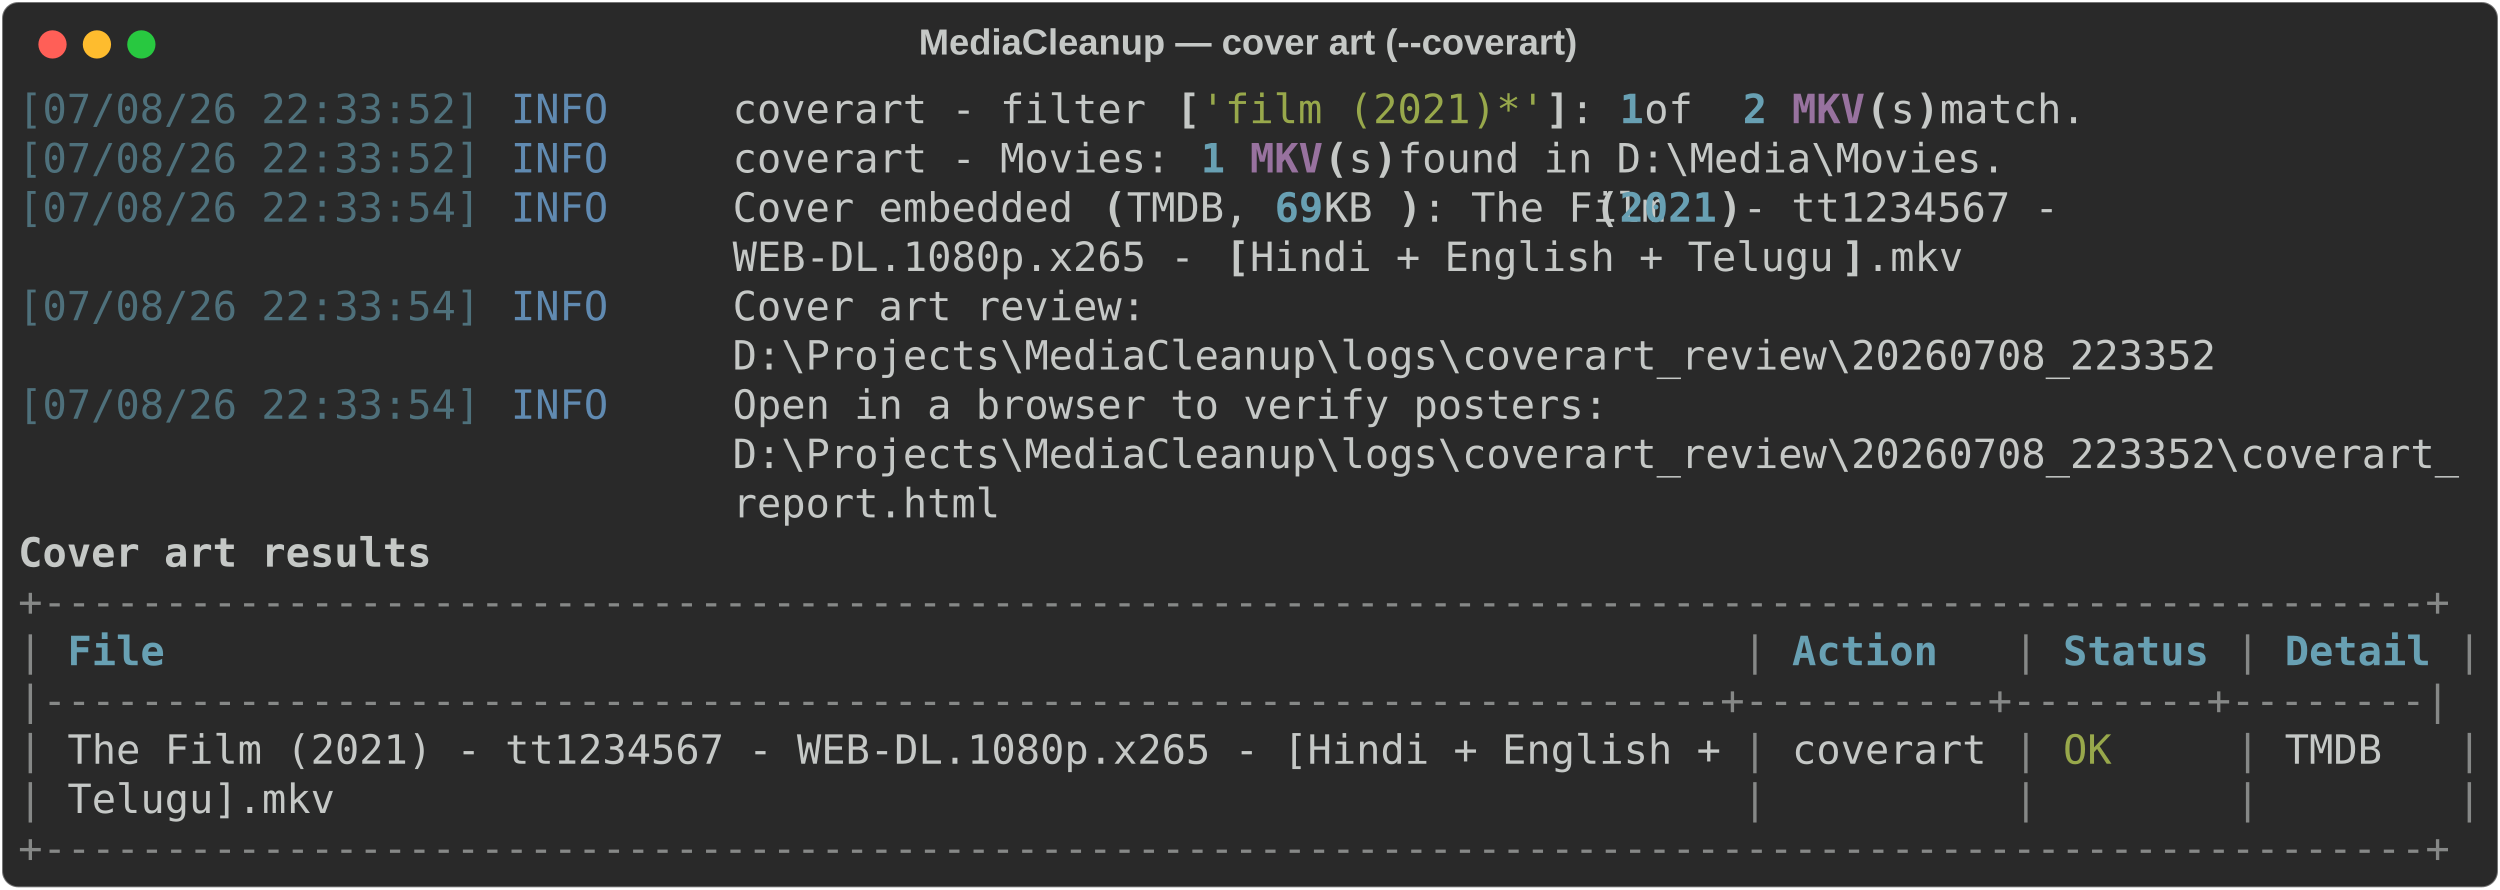
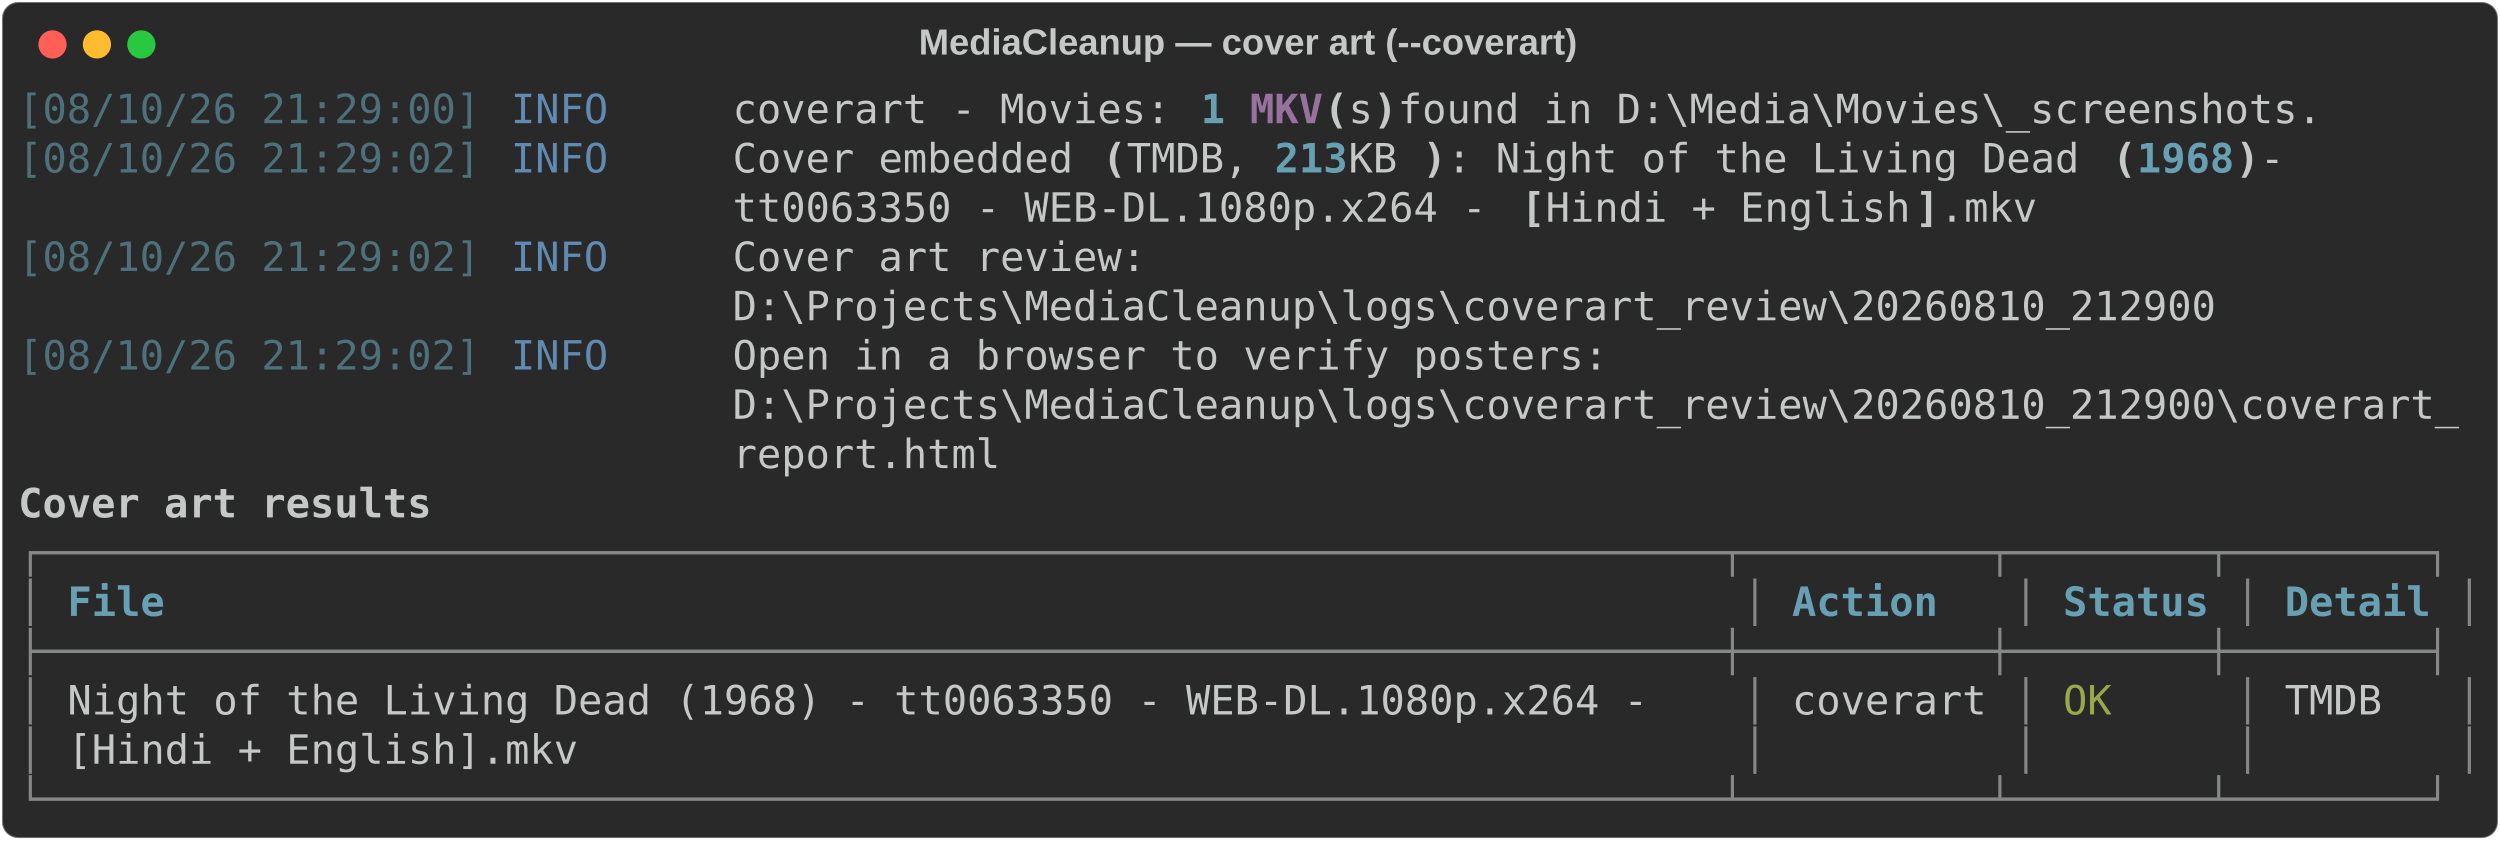
- <svg xmlns="http://www.w3.org/2000/svg" class="rich-terminal" viewBox="0 0 1238 440.4">
+ <svg xmlns="http://www.w3.org/2000/svg" class="rich-terminal" viewBox="0 0 1238 416.0">
  <style>

    @font-face {
        font-family: "Fira Code";
        src: local("FiraCode-Regular"),
                url("https://cdnjs.cloudflare.com/ajax/libs/firacode/6.2.0/woff2/FiraCode-Regular.woff2") format("woff2"),
                url("https://cdnjs.cloudflare.com/ajax/libs/firacode/6.2.0/woff/FiraCode-Regular.woff") format("woff");
        font-style: normal;
        font-weight: 400;
    }
    @font-face {
        font-family: "Fira Code";
        src: local("FiraCode-Bold"),
                url("https://cdnjs.cloudflare.com/ajax/libs/firacode/6.2.0/woff2/FiraCode-Bold.woff2") format("woff2"),
                url("https://cdnjs.cloudflare.com/ajax/libs/firacode/6.2.0/woff/FiraCode-Bold.woff") format("woff");
        font-style: bold;
        font-weight: 700;
    }

-     .terminal-3514533988-matrix {
+     .terminal-849809458-matrix {
        font-family: Fira Code, monospace;
        font-size: 20px;
        line-height: 24.4px;
        font-variant-east-asian: full-width;
    }

-     .terminal-3514533988-title {
+     .terminal-849809458-title {
        font-size: 18px;
        font-weight: bold;
        font-family: arial;
    }

-     .terminal-3514533988-r1 { fill: #4e707b }
- .terminal-3514533988-r2 { fill: #608ab1 }
- .terminal-3514533988-r3 { fill: #c5c8c6 }
- .terminal-3514533988-r4 { fill: #c5c8c6;font-weight: bold }
- .terminal-3514533988-r5 { fill: #98a84b }
- .terminal-3514533988-r6 { fill: #68a0b3;font-weight: bold }
- .terminal-3514533988-r7 { fill: #98729f;font-weight: bold }
- .terminal-3514533988-r8 { fill: #868887 }
+     .terminal-849809458-r1 { fill: #4e707b }
+ .terminal-849809458-r2 { fill: #608ab1 }
+ .terminal-849809458-r3 { fill: #c5c8c6 }
+ .terminal-849809458-r4 { fill: #68a0b3;font-weight: bold }
+ .terminal-849809458-r5 { fill: #98729f;font-weight: bold }
+ .terminal-849809458-r6 { fill: #c5c8c6;font-weight: bold }
+ .terminal-849809458-r7 { fill: #868887 }
+ .terminal-849809458-r8 { fill: #98a84b }
    </style>
  <defs>
-     <clipPath id="terminal-3514533988-clip-terminal">
-       <rect x="0" y="0" width="1219.0" height="389.4" />
+     <clipPath id="terminal-849809458-clip-terminal">
+       <rect x="0" y="0" width="1219.0" height="365.0" />
    </clipPath>
-     <clipPath id="terminal-3514533988-line-0">
+     <clipPath id="terminal-849809458-line-0">
      <rect x="0" y="1.5" width="1220" height="24.65" />
    </clipPath>
-     <clipPath id="terminal-3514533988-line-1">
+     <clipPath id="terminal-849809458-line-1">
      <rect x="0" y="25.9" width="1220" height="24.65" />
    </clipPath>
-     <clipPath id="terminal-3514533988-line-2">
+     <clipPath id="terminal-849809458-line-2">
      <rect x="0" y="50.3" width="1220" height="24.65" />
    </clipPath>
-     <clipPath id="terminal-3514533988-line-3">
+     <clipPath id="terminal-849809458-line-3">
      <rect x="0" y="74.7" width="1220" height="24.65" />
    </clipPath>
-     <clipPath id="terminal-3514533988-line-4">
+     <clipPath id="terminal-849809458-line-4">
      <rect x="0" y="99.1" width="1220" height="24.65" />
    </clipPath>
-     <clipPath id="terminal-3514533988-line-5">
+     <clipPath id="terminal-849809458-line-5">
      <rect x="0" y="123.5" width="1220" height="24.65" />
    </clipPath>
-     <clipPath id="terminal-3514533988-line-6">
+     <clipPath id="terminal-849809458-line-6">
      <rect x="0" y="147.9" width="1220" height="24.65" />
    </clipPath>
-     <clipPath id="terminal-3514533988-line-7">
+     <clipPath id="terminal-849809458-line-7">
      <rect x="0" y="172.3" width="1220" height="24.65" />
    </clipPath>
-     <clipPath id="terminal-3514533988-line-8">
+     <clipPath id="terminal-849809458-line-8">
      <rect x="0" y="196.7" width="1220" height="24.65" />
    </clipPath>
-     <clipPath id="terminal-3514533988-line-9">
+     <clipPath id="terminal-849809458-line-9">
      <rect x="0" y="221.1" width="1220" height="24.65" />
    </clipPath>
-     <clipPath id="terminal-3514533988-line-10">
+     <clipPath id="terminal-849809458-line-10">
      <rect x="0" y="245.5" width="1220" height="24.65" />
    </clipPath>
-     <clipPath id="terminal-3514533988-line-11">
+     <clipPath id="terminal-849809458-line-11">
      <rect x="0" y="269.9" width="1220" height="24.65" />
    </clipPath>
-     <clipPath id="terminal-3514533988-line-12">
+     <clipPath id="terminal-849809458-line-12">
      <rect x="0" y="294.3" width="1220" height="24.65" />
    </clipPath>
-     <clipPath id="terminal-3514533988-line-13">
+     <clipPath id="terminal-849809458-line-13">
      <rect x="0" y="318.7" width="1220" height="24.65" />
    </clipPath>
-     <clipPath id="terminal-3514533988-line-14">
-       <rect x="0" y="343.1" width="1220" height="24.65" />
-     </clipPath>
  </defs>
-   <rect fill="#292929" stroke="rgba(255,255,255,0.35)" stroke-width="1" x="1" y="1" width="1236" height="438.4" rx="8" />
-   <text class="terminal-3514533988-title" fill="#c5c8c6" text-anchor="middle" x="618" y="27">MediaCleanup — cover art (--coverart)</text>
+   <rect fill="#292929" stroke="rgba(255,255,255,0.35)" stroke-width="1" x="1" y="1" width="1236" height="414" rx="8" />
+   <text class="terminal-849809458-title" fill="#c5c8c6" text-anchor="middle" x="618" y="27">MediaCleanup — cover art (--coverart)</text>
  <g transform="translate(26,22)">
    <circle cx="0" cy="0" r="7" fill="#ff5f57" />
    <circle cx="22" cy="0" r="7" fill="#febc2e" />
    <circle cx="44" cy="0" r="7" fill="#28c840" />
  </g>
-   <g transform="translate(9, 41)" clip-path="url(#terminal-3514533988-clip-terminal)">
-     <g class="terminal-3514533988-matrix">
-       <text class="terminal-3514533988-r1" x="0" y="20" textLength="231.8" clip-path="url(#terminal-3514533988-line-0)">[07/08/26 22:33:52]</text>
-       <text class="terminal-3514533988-r2" x="244" y="20" textLength="97.6" clip-path="url(#terminal-3514533988-line-0)">INFO    </text>
-       <text class="terminal-3514533988-r3" x="353.8" y="20" textLength="219.6" clip-path="url(#terminal-3514533988-line-0)">coverart - filter </text>
-       <text class="terminal-3514533988-r4" x="573.4" y="20" textLength="12.2" clip-path="url(#terminal-3514533988-line-0)">[</text>
-       <text class="terminal-3514533988-r5" x="585.6" y="20" textLength="73.2" clip-path="url(#terminal-3514533988-line-0)">'film </text>
-       <text class="terminal-3514533988-r5" x="658.8" y="20" textLength="12.2" clip-path="url(#terminal-3514533988-line-0)">(</text>
-       <text class="terminal-3514533988-r5" x="671" y="20" textLength="48.8" clip-path="url(#terminal-3514533988-line-0)">2021</text>
-       <text class="terminal-3514533988-r5" x="719.8" y="20" textLength="12.2" clip-path="url(#terminal-3514533988-line-0)">)</text>
-       <text class="terminal-3514533988-r5" x="732" y="20" textLength="24.4" clip-path="url(#terminal-3514533988-line-0)">*'</text>
-       <text class="terminal-3514533988-r4" x="756.4" y="20" textLength="12.2" clip-path="url(#terminal-3514533988-line-0)">]</text>
-       <text class="terminal-3514533988-r3" x="768.6" y="20" textLength="24.4" clip-path="url(#terminal-3514533988-line-0)">: </text>
-       <text class="terminal-3514533988-r6" x="793" y="20" textLength="12.2" clip-path="url(#terminal-3514533988-line-0)">1</text>
-       <text class="terminal-3514533988-r3" x="805.2" y="20" textLength="48.8" clip-path="url(#terminal-3514533988-line-0)"> of </text>
-       <text class="terminal-3514533988-r6" x="854" y="20" textLength="12.2" clip-path="url(#terminal-3514533988-line-0)">2</text>
-       <text class="terminal-3514533988-r7" x="878.4" y="20" textLength="36.6" clip-path="url(#terminal-3514533988-line-0)">MKV</text>
-       <text class="terminal-3514533988-r4" x="915" y="20" textLength="12.2" clip-path="url(#terminal-3514533988-line-0)">(</text>
-       <text class="terminal-3514533988-r3" x="927.2" y="20" textLength="12.2" clip-path="url(#terminal-3514533988-line-0)">s</text>
-       <text class="terminal-3514533988-r4" x="939.4" y="20" textLength="12.2" clip-path="url(#terminal-3514533988-line-0)">)</text>
-       <text class="terminal-3514533988-r3" x="951.6" y="20" textLength="268.4" clip-path="url(#terminal-3514533988-line-0)"> match.               </text>
-       <text class="terminal-3514533988-r3" x="1220" y="20" textLength="12.2" clip-path="url(#terminal-3514533988-line-0)">
+   <g transform="translate(9, 41)" clip-path="url(#terminal-849809458-clip-terminal)">
+     <g class="terminal-849809458-matrix">
+       <text class="terminal-849809458-r1" x="0" y="20" textLength="231.8" clip-path="url(#terminal-849809458-line-0)">[08/10/26 21:29:00]</text>
+       <text class="terminal-849809458-r2" x="244" y="20" textLength="97.6" clip-path="url(#terminal-849809458-line-0)">INFO    </text>
+       <text class="terminal-849809458-r3" x="353.8" y="20" textLength="231.8" clip-path="url(#terminal-849809458-line-0)">coverart - Movies: </text>
+       <text class="terminal-849809458-r4" x="585.6" y="20" textLength="12.2" clip-path="url(#terminal-849809458-line-0)">1</text>
+       <text class="terminal-849809458-r5" x="610" y="20" textLength="36.6" clip-path="url(#terminal-849809458-line-0)">MKV</text>
+       <text class="terminal-849809458-r6" x="646.6" y="20" textLength="12.2" clip-path="url(#terminal-849809458-line-0)">(</text>
+       <text class="terminal-849809458-r3" x="658.8" y="20" textLength="12.2" clip-path="url(#terminal-849809458-line-0)">s</text>
+       <text class="terminal-849809458-r6" x="671" y="20" textLength="12.2" clip-path="url(#terminal-849809458-line-0)">)</text>
+       <text class="terminal-849809458-r3" x="683.2" y="20" textLength="536.8" clip-path="url(#terminal-849809458-line-0)"> found in D:\Media\Movies\_screenshots.     </text>
+       <text class="terminal-849809458-r3" x="1220" y="20" textLength="12.2" clip-path="url(#terminal-849809458-line-0)">
</text>
-       <text class="terminal-3514533988-r1" x="0" y="44.4" textLength="231.8" clip-path="url(#terminal-3514533988-line-1)">[07/08/26 22:33:52]</text>
-       <text class="terminal-3514533988-r2" x="244" y="44.4" textLength="97.6" clip-path="url(#terminal-3514533988-line-1)">INFO    </text>
-       <text class="terminal-3514533988-r3" x="353.8" y="44.4" textLength="231.8" clip-path="url(#terminal-3514533988-line-1)">coverart - Movies: </text>
-       <text class="terminal-3514533988-r6" x="585.6" y="44.4" textLength="12.2" clip-path="url(#terminal-3514533988-line-1)">1</text>
-       <text class="terminal-3514533988-r7" x="610" y="44.4" textLength="36.6" clip-path="url(#terminal-3514533988-line-1)">MKV</text>
-       <text class="terminal-3514533988-r4" x="646.6" y="44.4" textLength="12.2" clip-path="url(#terminal-3514533988-line-1)">(</text>
-       <text class="terminal-3514533988-r3" x="658.8" y="44.4" textLength="12.2" clip-path="url(#terminal-3514533988-line-1)">s</text>
-       <text class="terminal-3514533988-r4" x="671" y="44.4" textLength="12.2" clip-path="url(#terminal-3514533988-line-1)">)</text>
-       <text class="terminal-3514533988-r3" x="683.2" y="44.4" textLength="536.8" clip-path="url(#terminal-3514533988-line-1)"> found in D:\Media\Movies.                  </text>
-       <text class="terminal-3514533988-r3" x="1220" y="44.4" textLength="12.2" clip-path="url(#terminal-3514533988-line-1)">
+       <text class="terminal-849809458-r1" x="0" y="44.4" textLength="231.8" clip-path="url(#terminal-849809458-line-1)">[08/10/26 21:29:02]</text>
+       <text class="terminal-849809458-r2" x="244" y="44.4" textLength="97.6" clip-path="url(#terminal-849809458-line-1)">INFO    </text>
+       <text class="terminal-849809458-r3" x="353.8" y="44.4" textLength="183" clip-path="url(#terminal-849809458-line-1)">Cover embedded </text>
+       <text class="terminal-849809458-r6" x="536.8" y="44.4" textLength="12.2" clip-path="url(#terminal-849809458-line-1)">(</text>
+       <text class="terminal-849809458-r3" x="549" y="44.4" textLength="73.2" clip-path="url(#terminal-849809458-line-1)">TMDB, </text>
+       <text class="terminal-849809458-r4" x="622.2" y="44.4" textLength="36.6" clip-path="url(#terminal-849809458-line-1)">213</text>
+       <text class="terminal-849809458-r3" x="658.8" y="44.4" textLength="36.6" clip-path="url(#terminal-849809458-line-1)"> KB</text>
+       <text class="terminal-849809458-r6" x="695.4" y="44.4" textLength="12.2" clip-path="url(#terminal-849809458-line-1)">)</text>
+       <text class="terminal-849809458-r3" x="707.6" y="44.4" textLength="329.4" clip-path="url(#terminal-849809458-line-1)">: Night of the Living Dead </text>
+       <text class="terminal-849809458-r6" x="1037" y="44.4" textLength="12.2" clip-path="url(#terminal-849809458-line-1)">(</text>
+       <text class="terminal-849809458-r4" x="1049.2" y="44.4" textLength="48.8" clip-path="url(#terminal-849809458-line-1)">1968</text>
+       <text class="terminal-849809458-r6" x="1098" y="44.4" textLength="12.2" clip-path="url(#terminal-849809458-line-1)">)</text>
+       <text class="terminal-849809458-r3" x="1110.2" y="44.4" textLength="109.8" clip-path="url(#terminal-849809458-line-1)"> -       </text>
+       <text class="terminal-849809458-r3" x="1220" y="44.4" textLength="12.2" clip-path="url(#terminal-849809458-line-1)">
</text>
-       <text class="terminal-3514533988-r1" x="0" y="68.8" textLength="231.8" clip-path="url(#terminal-3514533988-line-2)">[07/08/26 22:33:54]</text>
-       <text class="terminal-3514533988-r2" x="244" y="68.8" textLength="97.6" clip-path="url(#terminal-3514533988-line-2)">INFO    </text>
-       <text class="terminal-3514533988-r3" x="353.8" y="68.8" textLength="183" clip-path="url(#terminal-3514533988-line-2)">Cover embedded </text>
-       <text class="terminal-3514533988-r4" x="536.8" y="68.8" textLength="12.2" clip-path="url(#terminal-3514533988-line-2)">(</text>
-       <text class="terminal-3514533988-r3" x="549" y="68.8" textLength="73.2" clip-path="url(#terminal-3514533988-line-2)">TMDB, </text>
-       <text class="terminal-3514533988-r6" x="622.2" y="68.8" textLength="24.4" clip-path="url(#terminal-3514533988-line-2)">69</text>
-       <text class="terminal-3514533988-r3" x="646.6" y="68.8" textLength="36.6" clip-path="url(#terminal-3514533988-line-2)"> KB</text>
-       <text class="terminal-3514533988-r4" x="683.2" y="68.8" textLength="12.2" clip-path="url(#terminal-3514533988-line-2)">)</text>
-       <text class="terminal-3514533988-r3" x="695.4" y="68.8" textLength="85.4" clip-path="url(#terminal-3514533988-line-2)">: The Film </text>
-       <text class="terminal-3514533988-r4" x="780.8" y="68.8" textLength="12.2" clip-path="url(#terminal-3514533988-line-2)">(</text>
-       <text class="terminal-3514533988-r6" x="793" y="68.8" textLength="48.8" clip-path="url(#terminal-3514533988-line-2)">2021</text>
-       <text class="terminal-3514533988-r4" x="841.8" y="68.8" textLength="12.2" clip-path="url(#terminal-3514533988-line-2)">)</text>
-       <text class="terminal-3514533988-r3" x="854" y="68.8" textLength="366" clip-path="url(#terminal-3514533988-line-2)"> - tt1234567 -                </text>
-       <text class="terminal-3514533988-r3" x="1220" y="68.8" textLength="12.2" clip-path="url(#terminal-3514533988-line-2)">
+       <text class="terminal-849809458-r3" x="353.8" y="68.8" textLength="390.4" clip-path="url(#terminal-849809458-line-2)">tt0063350 - WEB-DL.1080p.x264 - </text>
+       <text class="terminal-849809458-r6" x="744.2" y="68.8" textLength="12.2" clip-path="url(#terminal-849809458-line-2)">[</text>
+       <text class="terminal-849809458-r3" x="756.4" y="68.8" textLength="183" clip-path="url(#terminal-849809458-line-2)">Hindi + English</text>
+       <text class="terminal-849809458-r6" x="939.4" y="68.8" textLength="12.2" clip-path="url(#terminal-849809458-line-2)">]</text>
+       <text class="terminal-849809458-r3" x="951.6" y="68.8" textLength="268.4" clip-path="url(#terminal-849809458-line-2)">.mkv                  </text>
+       <text class="terminal-849809458-r3" x="1220" y="68.8" textLength="12.2" clip-path="url(#terminal-849809458-line-2)">
</text>
-       <text class="terminal-3514533988-r3" x="353.8" y="93.2" textLength="244" clip-path="url(#terminal-3514533988-line-3)">WEB-DL.1080p.x265 - </text>
-       <text class="terminal-3514533988-r4" x="597.8" y="93.2" textLength="12.2" clip-path="url(#terminal-3514533988-line-3)">[</text>
-       <text class="terminal-3514533988-r3" x="610" y="93.2" textLength="292.8" clip-path="url(#terminal-3514533988-line-3)">Hindi + English + Telugu</text>
-       <text class="terminal-3514533988-r4" x="902.8" y="93.2" textLength="12.2" clip-path="url(#terminal-3514533988-line-3)">]</text>
-       <text class="terminal-3514533988-r3" x="915" y="93.2" textLength="305" clip-path="url(#terminal-3514533988-line-3)">.mkv                     </text>
-       <text class="terminal-3514533988-r3" x="1220" y="93.2" textLength="12.2" clip-path="url(#terminal-3514533988-line-3)">
+       <text class="terminal-849809458-r1" x="0" y="93.2" textLength="231.8" clip-path="url(#terminal-849809458-line-3)">[08/10/26 21:29:02]</text>
+       <text class="terminal-849809458-r2" x="244" y="93.2" textLength="97.6" clip-path="url(#terminal-849809458-line-3)">INFO    </text>
+       <text class="terminal-849809458-r3" x="353.8" y="93.2" textLength="866.2" clip-path="url(#terminal-849809458-line-3)">Cover art review:                                                      </text>
+       <text class="terminal-849809458-r3" x="1220" y="93.2" textLength="12.2" clip-path="url(#terminal-849809458-line-3)">
</text>
-       <text class="terminal-3514533988-r1" x="0" y="117.6" textLength="231.8" clip-path="url(#terminal-3514533988-line-4)">[07/08/26 22:33:54]</text>
-       <text class="terminal-3514533988-r2" x="244" y="117.6" textLength="97.6" clip-path="url(#terminal-3514533988-line-4)">INFO    </text>
-       <text class="terminal-3514533988-r3" x="353.8" y="117.6" textLength="866.2" clip-path="url(#terminal-3514533988-line-4)">Cover art review:                                                      </text>
-       <text class="terminal-3514533988-r3" x="1220" y="117.6" textLength="12.2" clip-path="url(#terminal-3514533988-line-4)">
+       <text class="terminal-849809458-r3" x="353.8" y="117.6" textLength="866.2" clip-path="url(#terminal-849809458-line-4)">D:\Projects\MediaCleanup\logs\coverart_review\20260810_212900          </text>
+       <text class="terminal-849809458-r3" x="1220" y="117.6" textLength="12.2" clip-path="url(#terminal-849809458-line-4)">
</text>
-       <text class="terminal-3514533988-r3" x="353.8" y="142" textLength="866.2" clip-path="url(#terminal-3514533988-line-5)">D:\Projects\MediaCleanup\logs\coverart_review\20260708_223352          </text>
-       <text class="terminal-3514533988-r3" x="1220" y="142" textLength="12.2" clip-path="url(#terminal-3514533988-line-5)">
+       <text class="terminal-849809458-r1" x="0" y="142" textLength="231.8" clip-path="url(#terminal-849809458-line-5)">[08/10/26 21:29:02]</text>
+       <text class="terminal-849809458-r2" x="244" y="142" textLength="97.6" clip-path="url(#terminal-849809458-line-5)">INFO    </text>
+       <text class="terminal-849809458-r3" x="353.8" y="142" textLength="866.2" clip-path="url(#terminal-849809458-line-5)">Open in a browser to verify posters:                                   </text>
+       <text class="terminal-849809458-r3" x="1220" y="142" textLength="12.2" clip-path="url(#terminal-849809458-line-5)">
</text>
-       <text class="terminal-3514533988-r1" x="0" y="166.4" textLength="231.8" clip-path="url(#terminal-3514533988-line-6)">[07/08/26 22:33:54]</text>
-       <text class="terminal-3514533988-r2" x="244" y="166.4" textLength="97.6" clip-path="url(#terminal-3514533988-line-6)">INFO    </text>
-       <text class="terminal-3514533988-r3" x="353.8" y="166.4" textLength="866.2" clip-path="url(#terminal-3514533988-line-6)">Open in a browser to verify posters:                                   </text>
-       <text class="terminal-3514533988-r3" x="1220" y="166.4" textLength="12.2" clip-path="url(#terminal-3514533988-line-6)">
+       <text class="terminal-849809458-r3" x="353.8" y="166.4" textLength="866.2" clip-path="url(#terminal-849809458-line-6)">D:\Projects\MediaCleanup\logs\coverart_review\20260810_212900\coverart_</text>
+       <text class="terminal-849809458-r3" x="1220" y="166.4" textLength="12.2" clip-path="url(#terminal-849809458-line-6)">
</text>
-       <text class="terminal-3514533988-r3" x="353.8" y="190.8" textLength="866.2" clip-path="url(#terminal-3514533988-line-7)">D:\Projects\MediaCleanup\logs\coverart_review\20260708_223352\coverart_</text>
-       <text class="terminal-3514533988-r3" x="1220" y="190.8" textLength="12.2" clip-path="url(#terminal-3514533988-line-7)">
+       <text class="terminal-849809458-r3" x="353.8" y="190.8" textLength="866.2" clip-path="url(#terminal-849809458-line-7)">report.html                                                            </text>
+       <text class="terminal-849809458-r3" x="1220" y="190.8" textLength="12.2" clip-path="url(#terminal-849809458-line-7)">
</text>
-       <text class="terminal-3514533988-r3" x="353.8" y="215.2" textLength="866.2" clip-path="url(#terminal-3514533988-line-8)">report.html                                                            </text>
-       <text class="terminal-3514533988-r3" x="1220" y="215.2" textLength="12.2" clip-path="url(#terminal-3514533988-line-8)">
+       <text class="terminal-849809458-r6" x="0" y="215.2" textLength="1220" clip-path="url(#terminal-849809458-line-8)">                                         Cover art results                                          </text>
+       <text class="terminal-849809458-r3" x="1220" y="215.2" textLength="12.2" clip-path="url(#terminal-849809458-line-8)">
</text>
-       <text class="terminal-3514533988-r4" x="0" y="239.6" textLength="1220" clip-path="url(#terminal-3514533988-line-9)">                                         Cover art results                                          </text>
-       <text class="terminal-3514533988-r3" x="1220" y="239.6" textLength="12.2" clip-path="url(#terminal-3514533988-line-9)">
+       <text class="terminal-849809458-r7" x="0" y="239.6" textLength="1220" clip-path="url(#terminal-849809458-line-9)">┌─────────────────────────────────────────────────────────────────────┬──────────┬────────┬────────┐</text>
+       <text class="terminal-849809458-r3" x="1220" y="239.6" textLength="12.2" clip-path="url(#terminal-849809458-line-9)">
</text>
-       <text class="terminal-3514533988-r8" x="0" y="264" textLength="1220" clip-path="url(#terminal-3514533988-line-10)">+--------------------------------------------------------------------------------------------------+</text>
-       <text class="terminal-3514533988-r3" x="1220" y="264" textLength="12.2" clip-path="url(#terminal-3514533988-line-10)">
+       <text class="terminal-849809458-r7" x="0" y="264" textLength="12.2" clip-path="url(#terminal-849809458-line-10)">│</text>
+       <text class="terminal-849809458-r4" x="24.4" y="264" textLength="817.4" clip-path="url(#terminal-849809458-line-10)">File                                                               </text>
+       <text class="terminal-849809458-r7" x="854" y="264" textLength="12.2" clip-path="url(#terminal-849809458-line-10)">│</text>
+       <text class="terminal-849809458-r4" x="878.4" y="264" textLength="97.6" clip-path="url(#terminal-849809458-line-10)">Action  </text>
+       <text class="terminal-849809458-r7" x="988.2" y="264" textLength="12.2" clip-path="url(#terminal-849809458-line-10)">│</text>
+       <text class="terminal-849809458-r4" x="1012.6" y="264" textLength="73.2" clip-path="url(#terminal-849809458-line-10)">Status</text>
+       <text class="terminal-849809458-r7" x="1098" y="264" textLength="12.2" clip-path="url(#terminal-849809458-line-10)">│</text>
+       <text class="terminal-849809458-r4" x="1122.4" y="264" textLength="73.2" clip-path="url(#terminal-849809458-line-10)">Detail</text>
+       <text class="terminal-849809458-r7" x="1207.8" y="264" textLength="12.2" clip-path="url(#terminal-849809458-line-10)">│</text>
+       <text class="terminal-849809458-r3" x="1220" y="264" textLength="12.2" clip-path="url(#terminal-849809458-line-10)">
</text>
-       <text class="terminal-3514533988-r8" x="0" y="288.4" textLength="12.2" clip-path="url(#terminal-3514533988-line-11)">|</text>
-       <text class="terminal-3514533988-r6" x="24.4" y="288.4" textLength="817.4" clip-path="url(#terminal-3514533988-line-11)">File                                                               </text>
-       <text class="terminal-3514533988-r8" x="854" y="288.4" textLength="12.2" clip-path="url(#terminal-3514533988-line-11)">|</text>
-       <text class="terminal-3514533988-r6" x="878.4" y="288.4" textLength="97.6" clip-path="url(#terminal-3514533988-line-11)">Action  </text>
-       <text class="terminal-3514533988-r8" x="988.2" y="288.4" textLength="12.2" clip-path="url(#terminal-3514533988-line-11)">|</text>
-       <text class="terminal-3514533988-r6" x="1012.6" y="288.4" textLength="73.2" clip-path="url(#terminal-3514533988-line-11)">Status</text>
-       <text class="terminal-3514533988-r8" x="1098" y="288.4" textLength="12.2" clip-path="url(#terminal-3514533988-line-11)">|</text>
-       <text class="terminal-3514533988-r6" x="1122.4" y="288.4" textLength="73.2" clip-path="url(#terminal-3514533988-line-11)">Detail</text>
-       <text class="terminal-3514533988-r8" x="1207.8" y="288.4" textLength="12.2" clip-path="url(#terminal-3514533988-line-11)">|</text>
-       <text class="terminal-3514533988-r3" x="1220" y="288.4" textLength="12.2" clip-path="url(#terminal-3514533988-line-11)">
+       <text class="terminal-849809458-r7" x="0" y="288.4" textLength="1220" clip-path="url(#terminal-849809458-line-11)">├─────────────────────────────────────────────────────────────────────┼──────────┼────────┼────────┤</text>
+       <text class="terminal-849809458-r3" x="1220" y="288.4" textLength="12.2" clip-path="url(#terminal-849809458-line-11)">
</text>
-       <text class="terminal-3514533988-r8" x="0" y="312.8" textLength="1220" clip-path="url(#terminal-3514533988-line-12)">|---------------------------------------------------------------------+----------+--------+--------|</text>
-       <text class="terminal-3514533988-r3" x="1220" y="312.8" textLength="12.2" clip-path="url(#terminal-3514533988-line-12)">
+       <text class="terminal-849809458-r7" x="0" y="312.8" textLength="12.2" clip-path="url(#terminal-849809458-line-12)">│</text>
+       <text class="terminal-849809458-r3" x="24.4" y="312.8" textLength="817.4" clip-path="url(#terminal-849809458-line-12)">Night of the Living Dead (1968) - tt0063350 - WEB-DL.1080p.x264 -  </text>
+       <text class="terminal-849809458-r7" x="854" y="312.8" textLength="12.2" clip-path="url(#terminal-849809458-line-12)">│</text>
+       <text class="terminal-849809458-r3" x="878.4" y="312.8" textLength="97.6" clip-path="url(#terminal-849809458-line-12)">coverart</text>
+       <text class="terminal-849809458-r7" x="988.2" y="312.8" textLength="12.2" clip-path="url(#terminal-849809458-line-12)">│</text>
+       <text class="terminal-849809458-r8" x="1012.6" y="312.8" textLength="24.4" clip-path="url(#terminal-849809458-line-12)">OK</text>
+       <text class="terminal-849809458-r7" x="1098" y="312.8" textLength="12.2" clip-path="url(#terminal-849809458-line-12)">│</text>
+       <text class="terminal-849809458-r3" x="1122.4" y="312.8" textLength="73.2" clip-path="url(#terminal-849809458-line-12)">TMDB  </text>
+       <text class="terminal-849809458-r7" x="1207.8" y="312.8" textLength="12.2" clip-path="url(#terminal-849809458-line-12)">│</text>
+       <text class="terminal-849809458-r3" x="1220" y="312.8" textLength="12.2" clip-path="url(#terminal-849809458-line-12)">
</text>
-       <text class="terminal-3514533988-r8" x="0" y="337.2" textLength="12.2" clip-path="url(#terminal-3514533988-line-13)">|</text>
-       <text class="terminal-3514533988-r3" x="24.4" y="337.2" textLength="817.4" clip-path="url(#terminal-3514533988-line-13)">The Film (2021) - tt1234567 - WEB-DL.1080p.x265 - [Hindi + English +   </text>
-       <text class="terminal-3514533988-r8" x="854" y="337.2" textLength="12.2" clip-path="url(#terminal-3514533988-line-13)">|</text>
-       <text class="terminal-3514533988-r3" x="878.4" y="337.2" textLength="97.6" clip-path="url(#terminal-3514533988-line-13)">coverart</text>
-       <text class="terminal-3514533988-r8" x="988.2" y="337.2" textLength="12.2" clip-path="url(#terminal-3514533988-line-13)">|</text>
-       <text class="terminal-3514533988-r5" x="1012.6" y="337.2" textLength="24.4" clip-path="url(#terminal-3514533988-line-13)">OK</text>
-       <text class="terminal-3514533988-r8" x="1098" y="337.2" textLength="12.2" clip-path="url(#terminal-3514533988-line-13)">|</text>
-       <text class="terminal-3514533988-r3" x="1122.4" y="337.2" textLength="73.2" clip-path="url(#terminal-3514533988-line-13)">TMDB  </text>
-       <text class="terminal-3514533988-r8" x="1207.8" y="337.2" textLength="12.2" clip-path="url(#terminal-3514533988-line-13)">|</text>
-       <text class="terminal-3514533988-r3" x="1220" y="337.2" textLength="12.2" clip-path="url(#terminal-3514533988-line-13)">
+       <text class="terminal-849809458-r7" x="0" y="337.2" textLength="12.2" clip-path="url(#terminal-849809458-line-13)">│</text>
+       <text class="terminal-849809458-r3" x="24.4" y="337.2" textLength="817.4" clip-path="url(#terminal-849809458-line-13)">[Hindi + English].mkv                                              </text>
+       <text class="terminal-849809458-r7" x="854" y="337.2" textLength="12.2" clip-path="url(#terminal-849809458-line-13)">│</text>
+       <text class="terminal-849809458-r7" x="988.2" y="337.2" textLength="12.2" clip-path="url(#terminal-849809458-line-13)">│</text>
+       <text class="terminal-849809458-r7" x="1098" y="337.2" textLength="12.2" clip-path="url(#terminal-849809458-line-13)">│</text>
+       <text class="terminal-849809458-r7" x="1207.8" y="337.2" textLength="12.2" clip-path="url(#terminal-849809458-line-13)">│</text>
+       <text class="terminal-849809458-r3" x="1220" y="337.2" textLength="12.2" clip-path="url(#terminal-849809458-line-13)">
</text>
-       <text class="terminal-3514533988-r8" x="0" y="361.6" textLength="12.2" clip-path="url(#terminal-3514533988-line-14)">|</text>
-       <text class="terminal-3514533988-r3" x="24.4" y="361.6" textLength="817.4" clip-path="url(#terminal-3514533988-line-14)">Telugu].mkv                                                        </text>
-       <text class="terminal-3514533988-r8" x="854" y="361.6" textLength="12.2" clip-path="url(#terminal-3514533988-line-14)">|</text>
-       <text class="terminal-3514533988-r8" x="988.2" y="361.6" textLength="12.2" clip-path="url(#terminal-3514533988-line-14)">|</text>
-       <text class="terminal-3514533988-r8" x="1098" y="361.6" textLength="12.2" clip-path="url(#terminal-3514533988-line-14)">|</text>
-       <text class="terminal-3514533988-r8" x="1207.8" y="361.6" textLength="12.2" clip-path="url(#terminal-3514533988-line-14)">|</text>
-       <text class="terminal-3514533988-r3" x="1220" y="361.6" textLength="12.2" clip-path="url(#terminal-3514533988-line-14)">
- </text>
-       <text class="terminal-3514533988-r8" x="0" y="386" textLength="1220" clip-path="url(#terminal-3514533988-line-15)">+--------------------------------------------------------------------------------------------------+</text>
-       <text class="terminal-3514533988-r3" x="1220" y="386" textLength="12.2" clip-path="url(#terminal-3514533988-line-15)">
+       <text class="terminal-849809458-r7" x="0" y="361.6" textLength="1220" clip-path="url(#terminal-849809458-line-14)">└─────────────────────────────────────────────────────────────────────┴──────────┴────────┴────────┘</text>
+       <text class="terminal-849809458-r3" x="1220" y="361.6" textLength="12.2" clip-path="url(#terminal-849809458-line-14)">
</text>
    </g>
  </g>
</svg>
